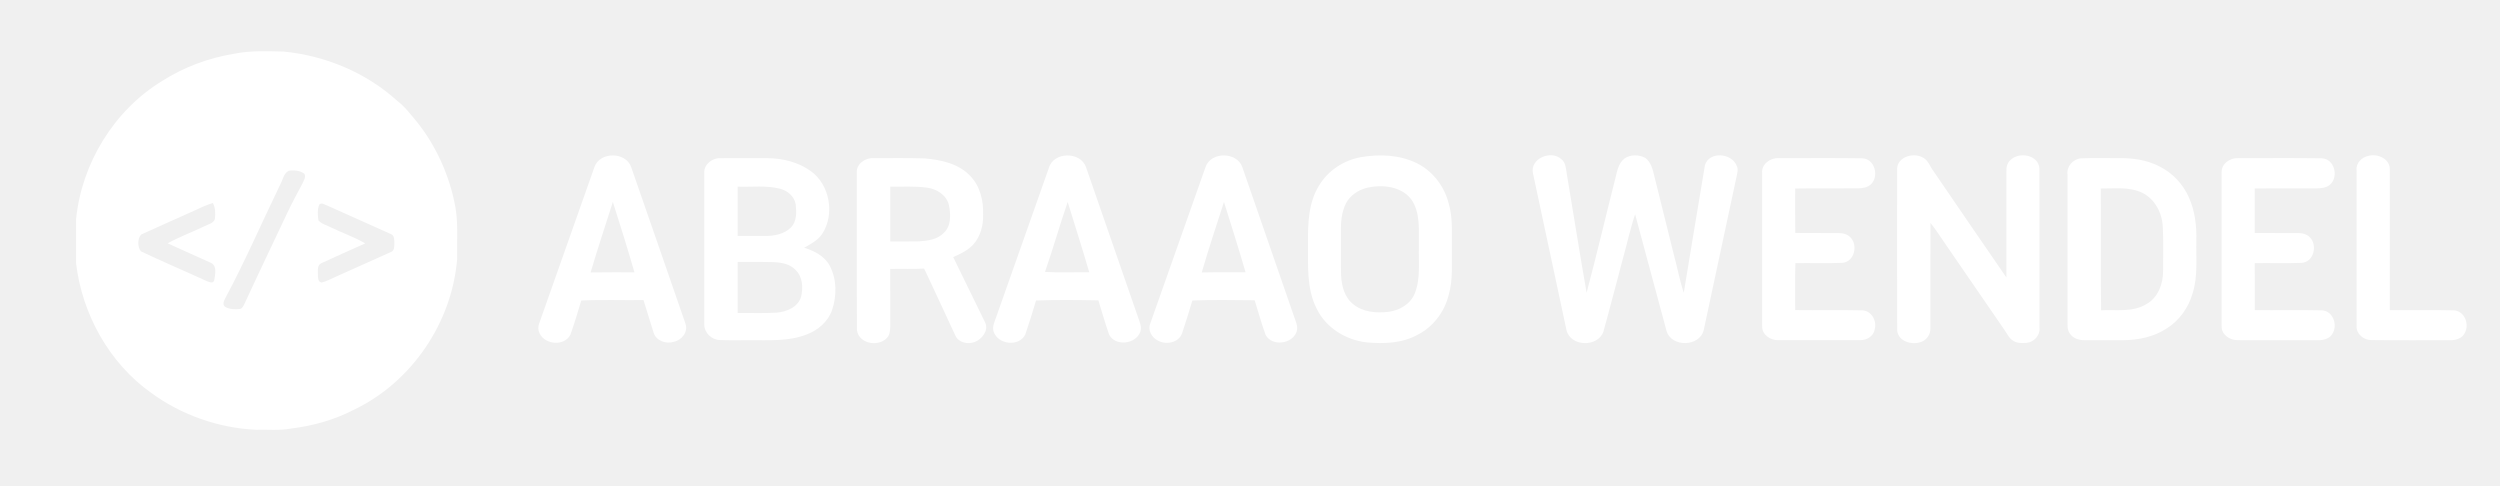
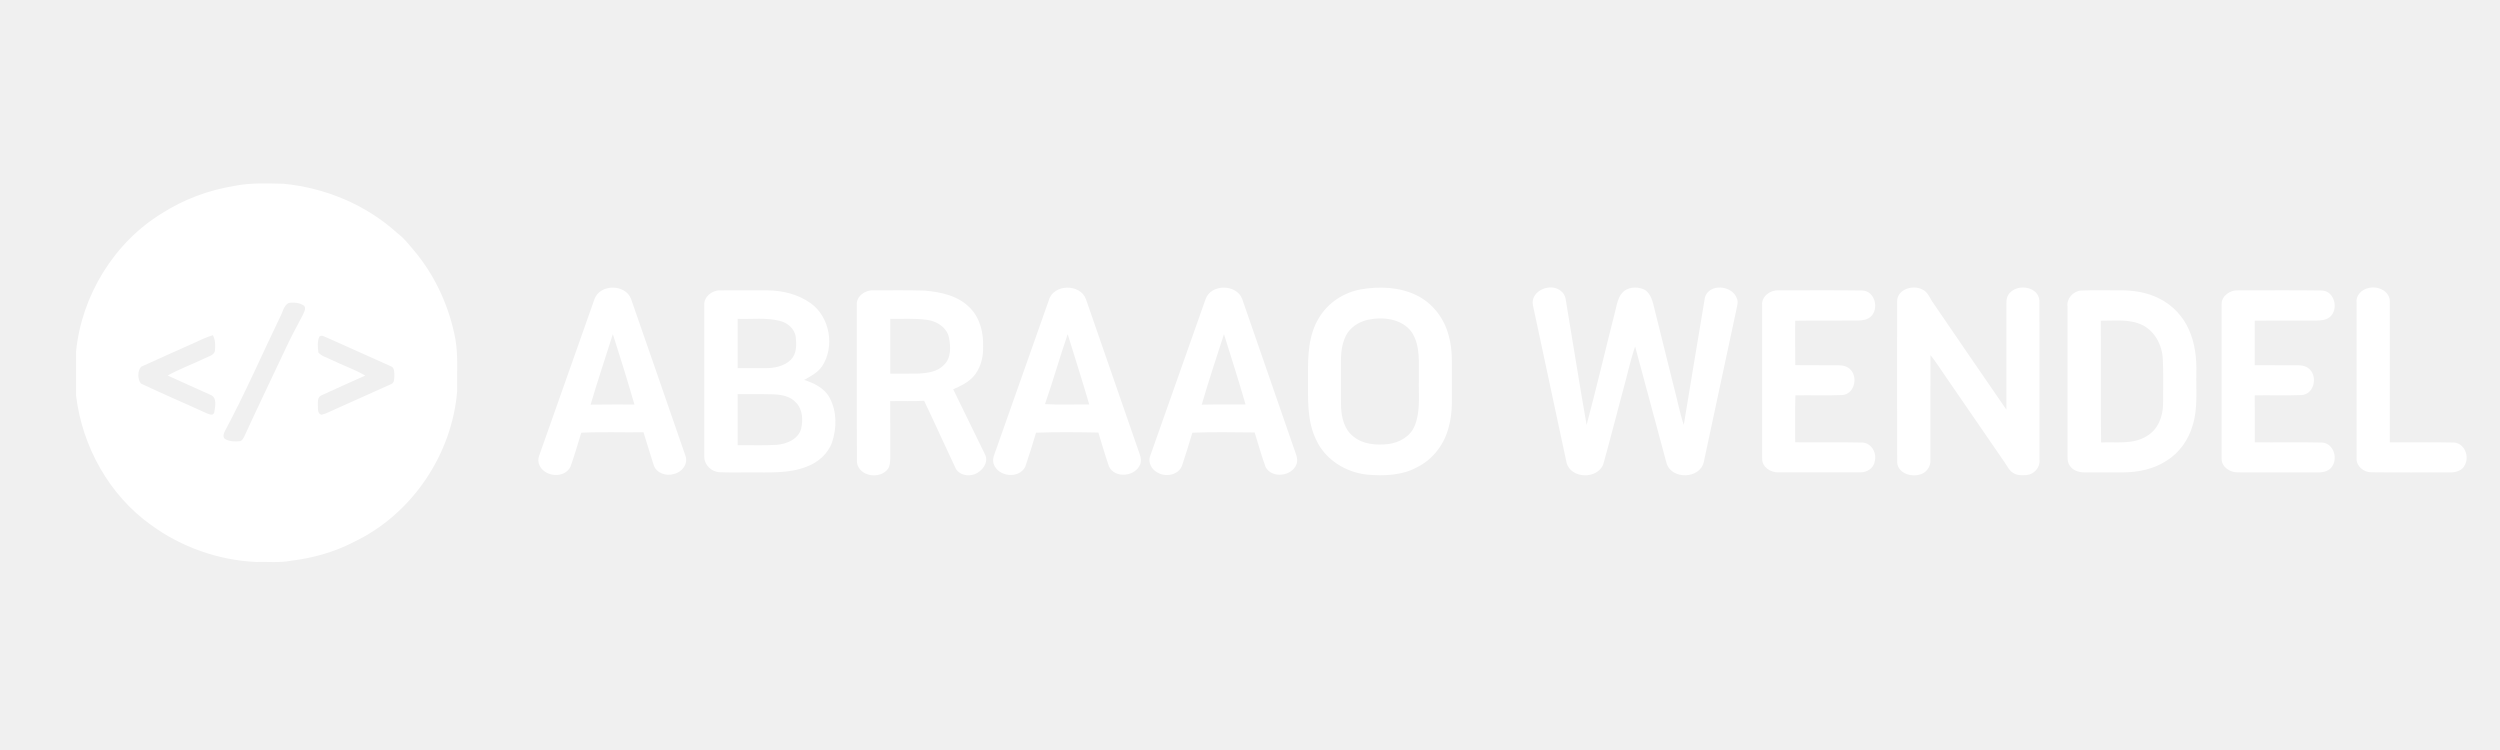
- <svg xmlns="http://www.w3.org/2000/svg" width="1632pt" height="317pt" viewBox="0 0 1632 317" version="1.1">
+ <svg xmlns="http://www.w3.org/2000/svg" width="200px" height="60px" viewBox="0 0 1632 317" version="1.1">
  <g id="#ffffffff">
    <path fill="#ffffff" opacity="1.00" d=" M 152.77 35.10 C 163.39 32.91 174.25 33.45 185.01 33.65 C 212.28 36.27 238.89 47.31 259.25 65.77 C 264.19 69.47 267.86 74.48 271.82 79.14 C 284.94 95.39 293.64 115.07 297.36 135.58 C 299.20 146.62 298.13 157.85 298.44 169.00 C 295.09 210.48 268.83 249.40 231.19 267.40 C 218.39 274.06 204.33 278.01 190.05 279.75 C 182.45 281.21 174.68 280.30 167.00 280.56 C 142.51 279.36 118.44 270.90 98.63 256.42 C 71.28 236.96 53.67 205.16 49.67 172.02 C 49.64 162.34 49.63 152.67 49.67 142.99 C 53.36 106.54 74.43 72.04 105.79 52.90 C 120.00 43.83 136.15 37.83 152.77 35.10 M 188.42 111.49 C 185.04 113.32 184.59 117.66 182.80 120.74 C 170.86 145.48 159.90 170.71 146.92 194.93 C 146.08 196.60 145.17 198.66 146.79 200.20 C 149.73 201.98 153.38 202.07 156.70 201.68 C 158.21 201.32 158.83 199.81 159.48 198.59 C 168.60 178.77 178.05 159.09 187.36 139.37 C 190.51 132.67 194.04 126.16 197.52 119.63 C 198.30 117.70 199.96 115.47 198.65 113.41 C 195.79 111.28 191.84 110.94 188.42 111.49 M 128.61 136.72 C 116.46 142.21 104.23 147.54 92.13 153.11 C 89.69 155.76 89.74 161.32 91.98 164.07 C 106.03 170.75 120.39 176.81 134.54 183.32 C 136.23 183.96 139.24 185.60 139.88 182.82 C 140.45 179.16 141.87 173.32 137.50 171.50 C 128.19 167.22 118.76 163.18 109.47 158.84 C 117.23 154.52 125.63 151.47 133.63 147.62 C 135.97 146.34 139.38 145.83 140.30 142.95 C 140.62 139.43 140.71 135.72 138.96 132.53 C 135.39 133.62 131.95 135.07 128.61 136.72 M 208.49 133.45 C 207.05 136.67 207.41 140.44 207.86 143.85 C 210.07 146.34 213.48 147.08 216.33 148.59 C 223.65 152.12 231.40 154.80 238.44 158.88 C 228.91 163.20 219.30 167.35 209.83 171.79 C 206.95 173.02 207.58 176.49 207.53 179.00 C 207.58 180.95 207.39 184.12 210.00 184.43 C 213.08 183.68 215.88 182.13 218.76 180.85 C 230.97 175.38 243.19 169.95 255.38 164.44 C 257.52 163.59 257.36 160.91 257.44 159.01 C 257.36 156.86 257.64 153.71 255.18 152.80 C 241.37 146.60 227.54 140.46 213.74 134.24 C 212.04 133.78 210.16 131.98 208.49 133.45 Z" />
    <path fill="#ffffff" opacity="1.00" d=" M 1000.70 113.02 C 998.74 103.45 1012.54 97.80 1019.17 103.83 C 1022.32 106.18 1022.20 110.41 1022.87 113.90 C 1027.20 139.62 1031.20 165.40 1035.74 191.08 C 1042.26 166.61 1048.03 141.93 1054.27 117.37 C 1055.55 112.50 1056.17 106.77 1060.47 103.48 C 1064.37 100.74 1069.90 100.86 1074.02 103.06 C 1077.85 105.87 1078.96 110.78 1079.99 115.15 C 1084.20 132.18 1088.46 149.19 1092.68 166.22 C 1094.94 174.48 1096.46 182.97 1099.17 191.09 C 1103.79 163.35 1108.27 135.58 1112.97 107.86 C 1115.69 98.56 1130.60 99.86 1133.72 108.24 C 1134.91 110.49 1134.06 113.01 1133.62 115.33 C 1126.41 148.67 1119.41 182.06 1112.21 215.41 C 1109.61 226.46 1091.11 226.94 1087.92 216.04 C 1081.00 190.68 1074.31 165.26 1067.41 139.90 C 1064.11 149.60 1062.04 159.70 1059.24 169.56 C 1055.00 185.26 1051.04 201.05 1046.64 216.71 C 1042.82 226.84 1025.26 226.32 1022.62 215.59 C 1015.33 181.39 1008.01 147.20 1000.70 113.02 Z" />
    <path fill="#ffffff" opacity="1.00" d=" M 388.07 108.98 C 391.64 98.96 408.29 98.98 411.97 108.90 C 423.87 142.99 435.65 177.14 447.46 211.26 C 449.35 216.49 445.23 221.95 440.12 223.04 C 435.14 224.80 428.44 222.64 426.73 217.32 C 424.43 210.20 422.33 203.01 420.07 195.88 C 406.53 196.09 392.97 195.51 379.45 196.18 C 377.20 203.61 375.01 211.08 372.40 218.39 C 368.54 226.19 355.89 225.15 352.26 217.67 C 351.22 215.67 351.15 213.26 351.96 211.18 C 364.01 177.12 376.00 143.04 388.07 108.98 M 385.55 177.85 C 395.08 177.66 404.62 177.82 414.15 177.76 C 409.73 162.37 404.93 147.08 400.07 131.82 C 395.21 147.15 390.10 162.42 385.55 177.85 Z" />
    <path fill="#ffffff" opacity="1.00" d=" M 684.68 109.67 C 687.69 98.93 705.31 98.75 708.94 109.10 C 720.21 141.73 731.51 174.34 742.86 206.94 C 743.90 210.00 745.49 213.25 744.43 216.53 C 741.53 224.80 727.86 226.39 723.93 218.21 C 721.41 210.90 719.29 203.45 717.01 196.07 C 703.46 195.84 689.86 195.64 676.33 196.17 C 674.13 203.60 671.83 211.01 669.31 218.33 C 665.27 226.62 651.46 224.98 648.65 216.51 C 647.58 213.34 649.19 210.23 650.20 207.29 C 661.70 174.75 673.19 142.21 684.68 109.67 M 682.19 177.52 C 691.79 178.08 701.44 177.62 711.06 177.75 C 706.59 162.38 701.70 147.13 696.98 131.84 C 691.80 146.98 687.41 162.39 682.19 177.52 Z" />
    <path fill="#ffffff" opacity="1.00" d=" M 787.00 108.98 C 790.52 98.91 807.24 99.02 810.92 108.91 C 822.16 141.34 833.36 173.79 844.62 206.21 C 845.71 209.52 847.57 212.98 846.44 216.54 C 843.60 224.62 830.48 226.35 826.22 218.68 C 823.45 211.26 821.44 203.56 819.04 196.01 C 805.49 195.92 791.91 195.60 778.38 196.17 C 776.25 203.42 773.95 210.63 771.59 217.80 C 769.17 223.87 761.00 225.32 755.71 222.23 C 751.79 220.28 749.12 215.45 750.89 211.18 C 762.94 177.12 774.93 143.03 787.00 108.98 M 784.50 177.86 C 794.03 177.64 803.57 177.83 813.11 177.75 C 808.65 162.38 803.79 147.12 799.01 131.85 C 794.07 147.15 788.97 162.42 784.50 177.86 Z" />
    <path fill="#ffffff" opacity="1.00" d=" M 888.38 102.59 C 900.45 100.54 913.44 100.99 924.62 106.40 C 935.16 111.48 942.87 121.55 945.71 132.83 C 948.53 142.31 947.64 152.26 947.79 162.00 C 947.61 172.18 948.61 182.58 945.71 192.49 C 943.02 203.53 935.60 213.38 925.42 218.53 C 915.31 224.16 903.32 224.53 892.08 223.50 C 878.53 221.96 865.47 213.92 859.49 201.43 C 852.83 188.34 853.98 173.23 853.85 159.00 C 853.77 146.11 854.06 132.36 861.11 121.06 C 866.96 111.27 877.23 104.63 888.38 102.59 M 892.40 122.56 C 886.76 123.99 881.40 127.44 878.68 132.70 C 875.64 138.63 875.24 145.44 875.36 151.99 C 875.41 161.19 875.25 170.40 875.45 179.60 C 875.78 186.53 877.66 194.16 883.42 198.60 C 889.68 203.79 898.29 204.44 906.07 203.61 C 913.33 202.77 920.71 198.66 923.52 191.62 C 927.46 181.92 925.94 171.20 926.25 161.00 C 926.03 150.78 927.48 139.44 921.52 130.46 C 914.99 121.53 902.44 120.33 892.40 122.56 Z" />
    <path fill="#ffffff" opacity="1.00" d=" M 1238.45 110.05 C 1238.79 102.56 1248.57 99.56 1254.55 102.50 C 1258.62 104.08 1259.81 108.59 1262.22 111.79 C 1278.10 134.89 1293.79 158.12 1309.77 181.14 C 1309.84 158.08 1309.80 135.02 1309.79 111.96 C 1309.64 109.24 1310.31 106.31 1312.44 104.46 C 1318.11 98.84 1330.73 101.07 1331.33 109.97 C 1331.44 144.66 1331.34 179.35 1331.38 214.03 C 1331.87 218.94 1327.68 223.50 1322.86 223.82 C 1320.01 224.00 1316.90 224.16 1314.40 222.56 C 1311.59 221.01 1310.32 217.92 1308.55 215.43 C 1296.07 197.26 1283.59 179.10 1271.09 160.95 C 1267.46 155.81 1264.16 150.43 1260.23 145.52 C 1260.08 168.37 1260.22 191.22 1260.16 214.07 C 1260.40 217.74 1258.25 221.27 1254.97 222.87 C 1248.97 225.65 1239.29 223.32 1238.48 215.81 C 1238.35 180.56 1238.41 145.30 1238.45 110.05 Z" />
    <path fill="#ffffff" opacity="1.00" d=" M 1538.37 110.97 C 1537.93 106.41 1541.79 102.61 1546.04 101.77 C 1552.12 99.99 1560.46 103.81 1560.06 110.93 C 1560.09 141.43 1560.10 171.94 1560.06 202.44 C 1573.96 202.58 1587.88 202.28 1601.78 202.59 C 1608.71 202.87 1612.16 211.43 1609.11 217.13 C 1607.46 221.01 1602.91 222.23 1599.06 222.10 C 1582.04 222.03 1565.02 222.22 1548.01 222.00 C 1543.14 222.05 1538.20 218.14 1538.38 213.04 C 1538.34 179.02 1538.38 144.99 1538.37 110.97 Z" />
    <path fill="#ffffff" opacity="1.00" d=" M 459.74 112.96 C 459.38 107.50 464.77 103.15 469.96 103.26 C 480.32 103.18 490.69 103.21 501.06 103.25 C 511.00 103.34 521.16 105.81 529.30 111.71 C 541.78 120.69 545.08 139.95 536.71 152.72 C 533.85 156.94 529.24 159.31 524.92 161.74 C 531.48 163.74 538.23 167.10 541.61 173.40 C 546.33 182.21 546.31 193.06 543.18 202.40 C 540.52 209.99 533.95 215.61 526.54 218.35 C 514.93 222.96 502.22 221.99 490.00 222.09 C 483.34 222.01 476.66 222.27 470.01 221.97 C 464.72 221.93 459.82 217.39 459.76 212.04 C 459.72 179.01 459.76 145.99 459.74 112.96 M 481.54 121.85 C 481.51 132.57 481.51 143.29 481.54 154.00 C 487.36 153.99 493.18 153.99 499.00 154.02 C 505.14 154.13 511.93 152.95 516.41 148.40 C 520.23 144.39 519.98 138.48 519.44 133.36 C 518.54 128.15 514.00 124.32 509.00 123.16 C 500.04 120.89 490.68 122.19 481.54 121.85 M 481.54 171.00 C 481.51 182.11 481.51 193.22 481.54 204.33 C 490.01 204.22 498.50 204.62 506.95 204.09 C 513.47 203.56 520.93 200.55 522.95 193.72 C 524.33 187.91 524.03 180.89 519.55 176.44 C 515.96 172.38 510.23 171.34 505.07 171.12 C 497.23 170.88 489.38 171.10 481.54 171.00 Z" />
    <path fill="#ffffff" opacity="1.00" d=" M 559.33 112.97 C 558.73 107.22 564.72 102.94 570.04 103.24 C 581.23 103.28 592.42 103.04 603.60 103.41 C 614.19 104.30 625.65 106.75 633.26 114.75 C 639.78 121.34 642.09 130.96 641.77 140.00 C 641.99 146.94 640.14 154.19 635.47 159.48 C 631.93 163.44 627.02 165.73 622.24 167.82 C 629.21 182.14 636.17 196.45 643.20 210.74 C 645.44 215.87 641.03 221.42 636.34 223.23 C 631.93 224.97 625.89 223.77 623.73 219.19 C 616.83 204.61 610.22 189.88 603.27 175.32 C 595.89 175.77 588.50 175.37 581.11 175.58 C 581.21 188.07 581.13 200.56 581.16 213.04 C 580.99 215.28 581.06 217.78 579.70 219.70 C 574.66 226.85 560.77 224.85 559.43 215.67 C 559.20 181.44 559.41 147.20 559.33 112.97 M 581.15 121.87 C 581.18 133.79 581.13 145.72 581.17 157.65 C 587.47 157.54 593.77 157.73 600.06 157.56 C 605.70 157.16 611.95 156.36 616.07 152.06 C 621.02 147.53 620.66 140.08 619.49 134.04 C 618.11 127.59 611.82 123.50 605.62 122.58 C 597.52 121.35 589.30 122.00 581.15 121.87 Z" />
    <path fill="#ffffff" opacity="1.00" d=" M 1150.32 112.97 C 1149.74 107.21 1155.70 102.91 1161.05 103.24 C 1179.26 103.27 1197.48 103.07 1215.69 103.34 C 1223.86 103.59 1226.84 115.13 1221.32 120.33 C 1219.13 122.42 1215.97 122.86 1213.09 122.96 C 1199.35 123.07 1185.62 122.84 1171.89 123.08 C 1171.91 132.74 1171.80 142.41 1171.95 152.07 C 1181.32 152.20 1190.70 152.06 1200.08 152.14 C 1202.92 152.12 1205.99 152.80 1207.99 154.99 C 1213.13 160.19 1210.41 171.20 1202.48 171.59 C 1192.34 172.01 1182.18 171.62 1172.04 171.78 C 1171.69 181.99 1171.97 192.21 1171.89 202.42 C 1186.51 202.61 1201.15 202.26 1215.78 202.60 C 1221.75 202.86 1225.37 209.53 1223.79 214.97 C 1223.11 219.58 1218.42 222.25 1214.05 222.06 C 1196.34 222.11 1178.63 222.12 1160.93 222.06 C 1155.87 222.25 1150.15 218.53 1150.34 213.04 C 1150.30 179.69 1150.34 146.33 1150.32 112.97 Z" />
    <path fill="#ffffff" opacity="1.00" d=" M 1358.33 103.38 C 1366.54 103.00 1374.78 103.32 1383.01 103.22 C 1392.03 103.10 1401.30 104.32 1409.41 108.52 C 1418.12 112.71 1425.11 120.19 1428.98 129.02 C 1432.89 137.77 1434.00 147.49 1433.78 157.00 C 1433.50 168.44 1434.86 180.19 1431.39 191.30 C 1428.73 200.71 1422.74 209.21 1414.41 214.42 C 1406.05 219.93 1395.91 222.00 1386.02 222.09 C 1377.66 222.08 1369.29 222.12 1360.93 222.08 C 1357.30 222.13 1353.35 220.97 1351.25 217.82 C 1349.31 215.29 1349.72 211.97 1349.69 208.99 C 1349.71 177.32 1349.72 145.64 1349.69 113.97 C 1348.86 108.74 1353.23 103.88 1358.33 103.38 M 1371.39 123.06 C 1371.62 149.56 1371.19 176.06 1371.60 202.55 C 1381.54 202.03 1392.47 204.02 1401.37 198.40 C 1408.84 194.14 1412.10 185.25 1412.07 177.00 C 1412.04 167.31 1412.38 157.60 1411.86 147.91 C 1411.41 138.91 1406.64 129.75 1398.29 125.77 C 1389.89 121.80 1380.36 123.19 1371.39 123.06 Z" />
    <path fill="#ffffff" opacity="1.00" d=" M 1450.28 112.15 C 1450.24 106.71 1455.98 102.94 1461.04 103.24 C 1479.25 103.28 1497.48 103.07 1515.69 103.34 C 1523.82 103.62 1526.79 115.11 1521.30 120.30 C 1518.86 122.66 1515.26 122.93 1512.06 122.99 C 1498.67 123.00 1485.28 122.93 1471.90 123.03 C 1471.89 132.72 1471.89 142.42 1471.90 152.11 C 1481.28 152.15 1490.66 152.08 1500.05 152.14 C 1502.90 152.12 1505.98 152.81 1507.97 155.02 C 1513.04 160.22 1510.36 171.17 1502.47 171.59 C 1492.29 172.01 1482.09 171.62 1471.91 171.78 C 1471.89 182.00 1471.88 192.22 1471.92 202.44 C 1486.53 202.60 1501.16 202.26 1515.78 202.60 C 1522.91 202.95 1526.15 211.99 1522.74 217.65 C 1520.96 221.16 1516.68 222.17 1513.06 222.10 C 1495.68 222.07 1478.31 222.14 1460.93 222.06 C 1455.85 222.26 1450.13 218.55 1450.28 213.05 C 1450.25 179.42 1450.25 145.78 1450.28 112.15 Z" />
  </g>
</svg>
